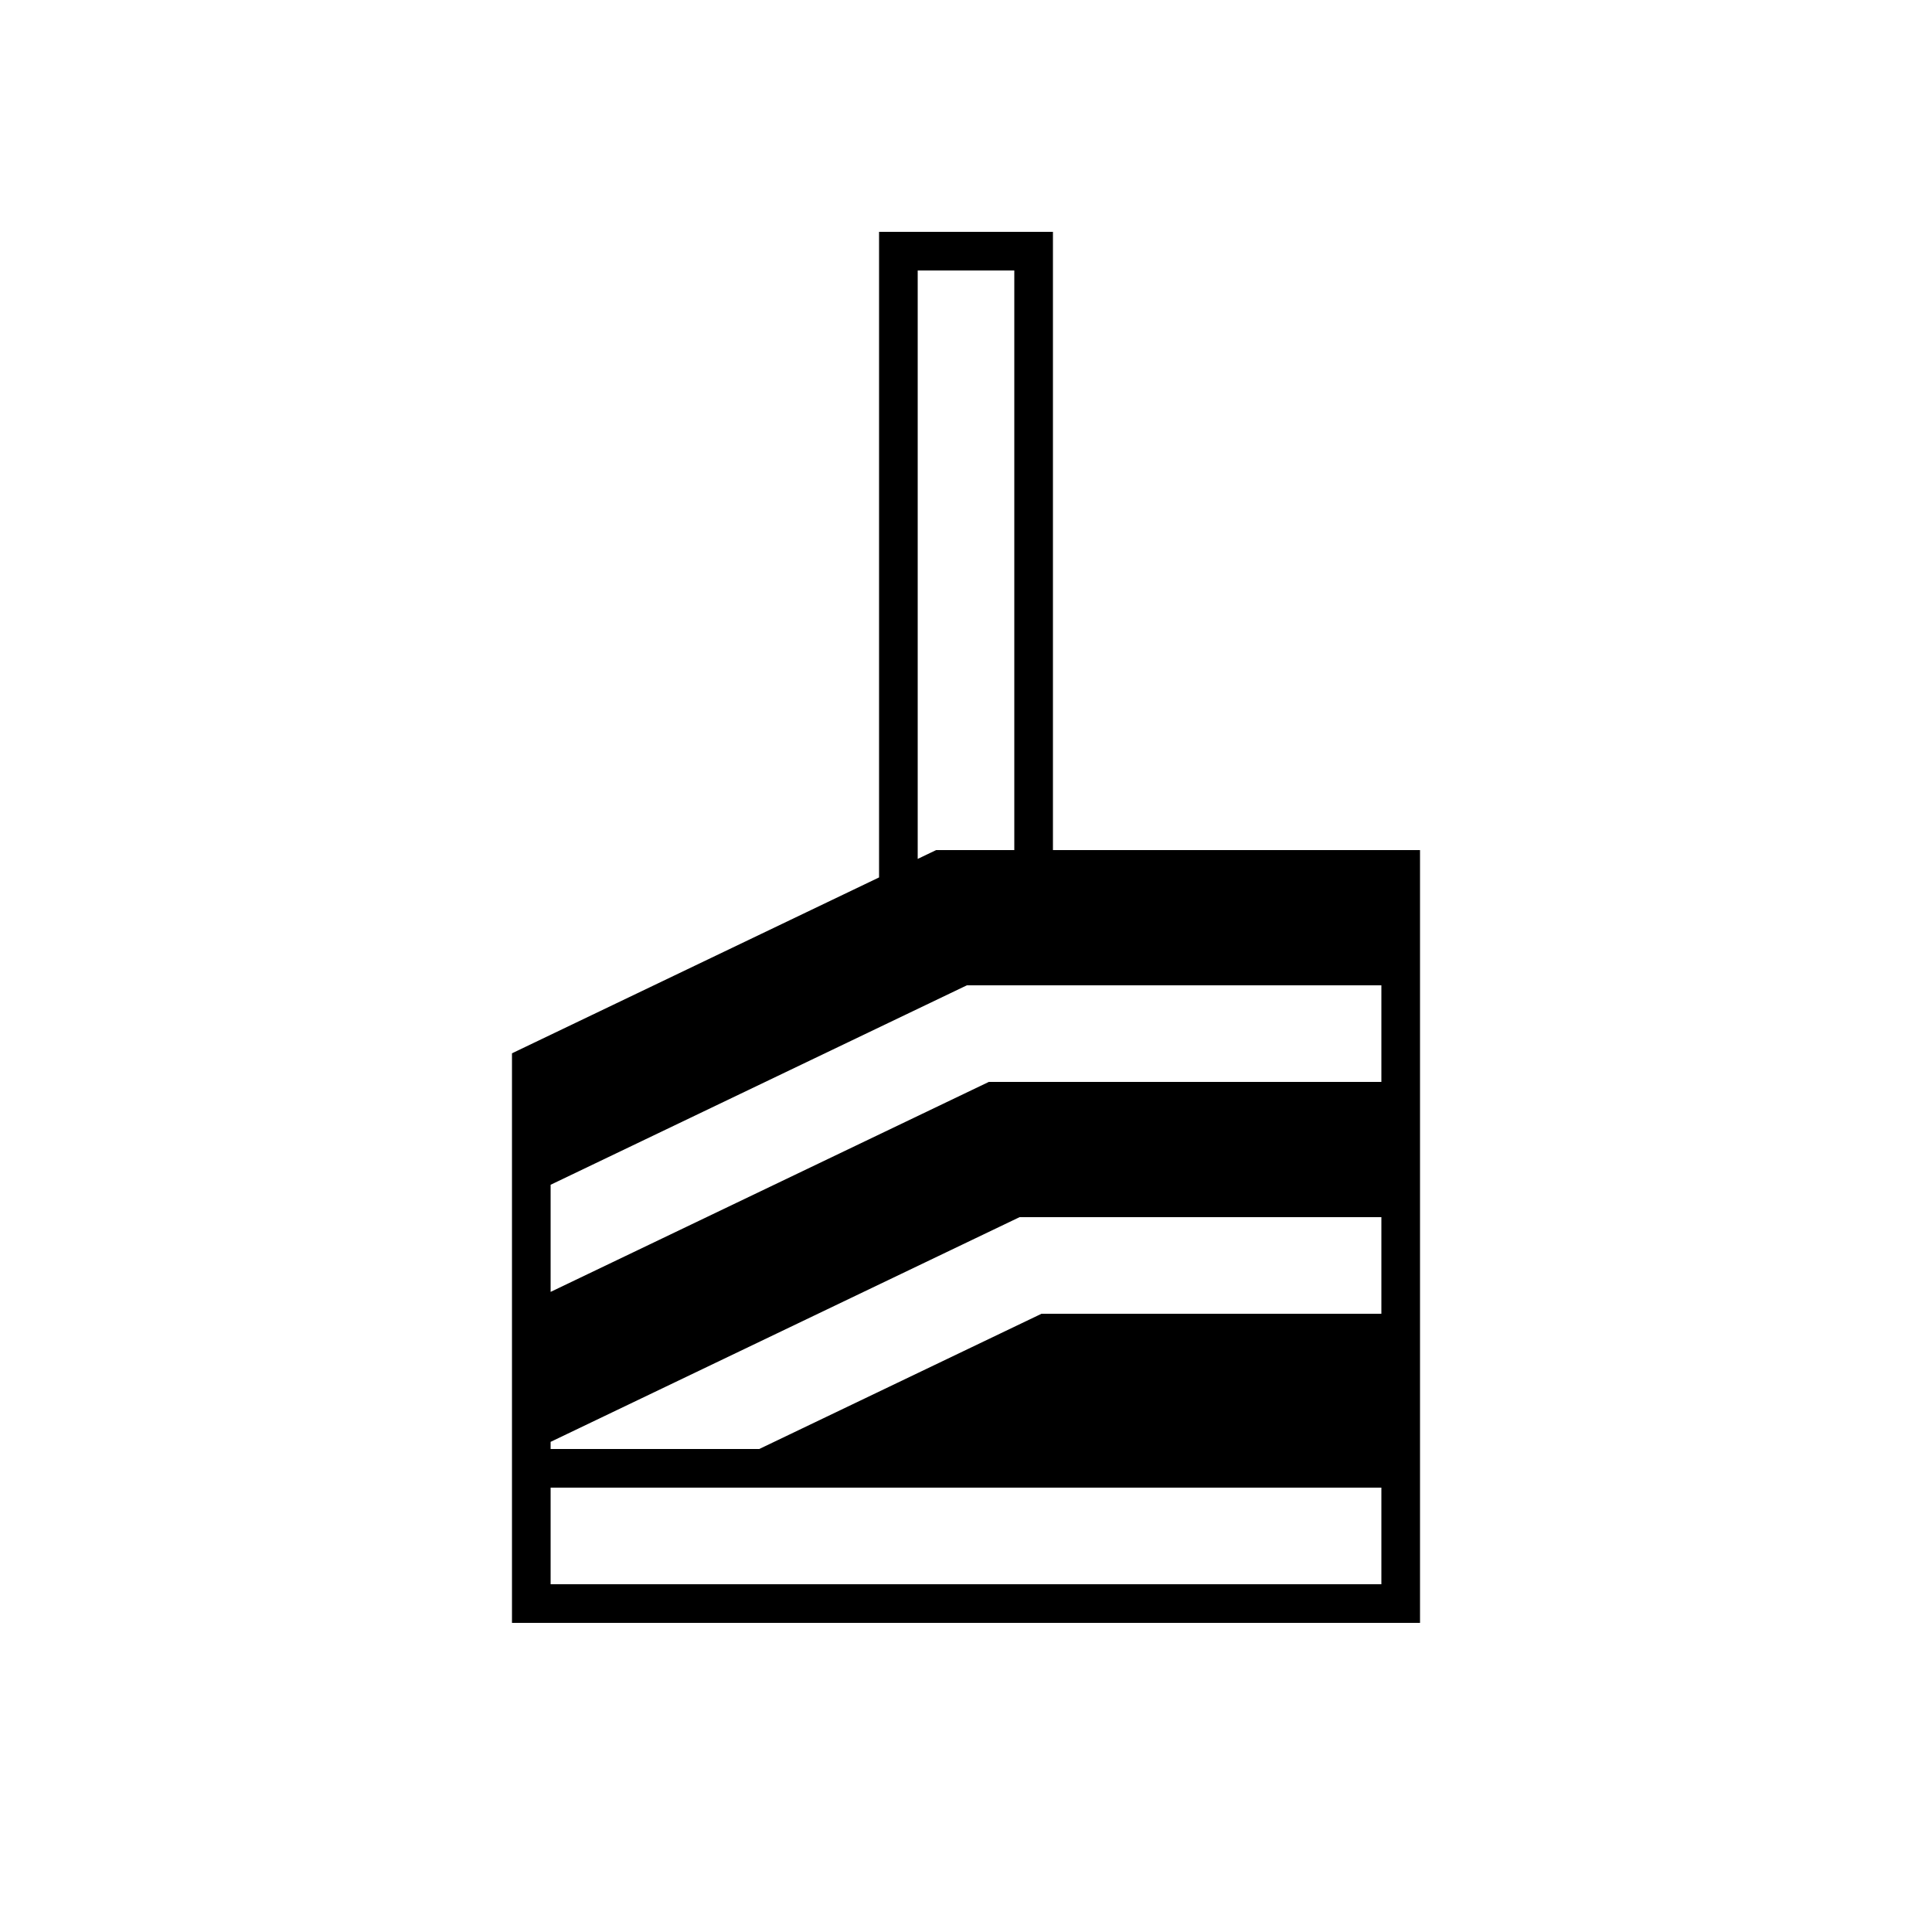
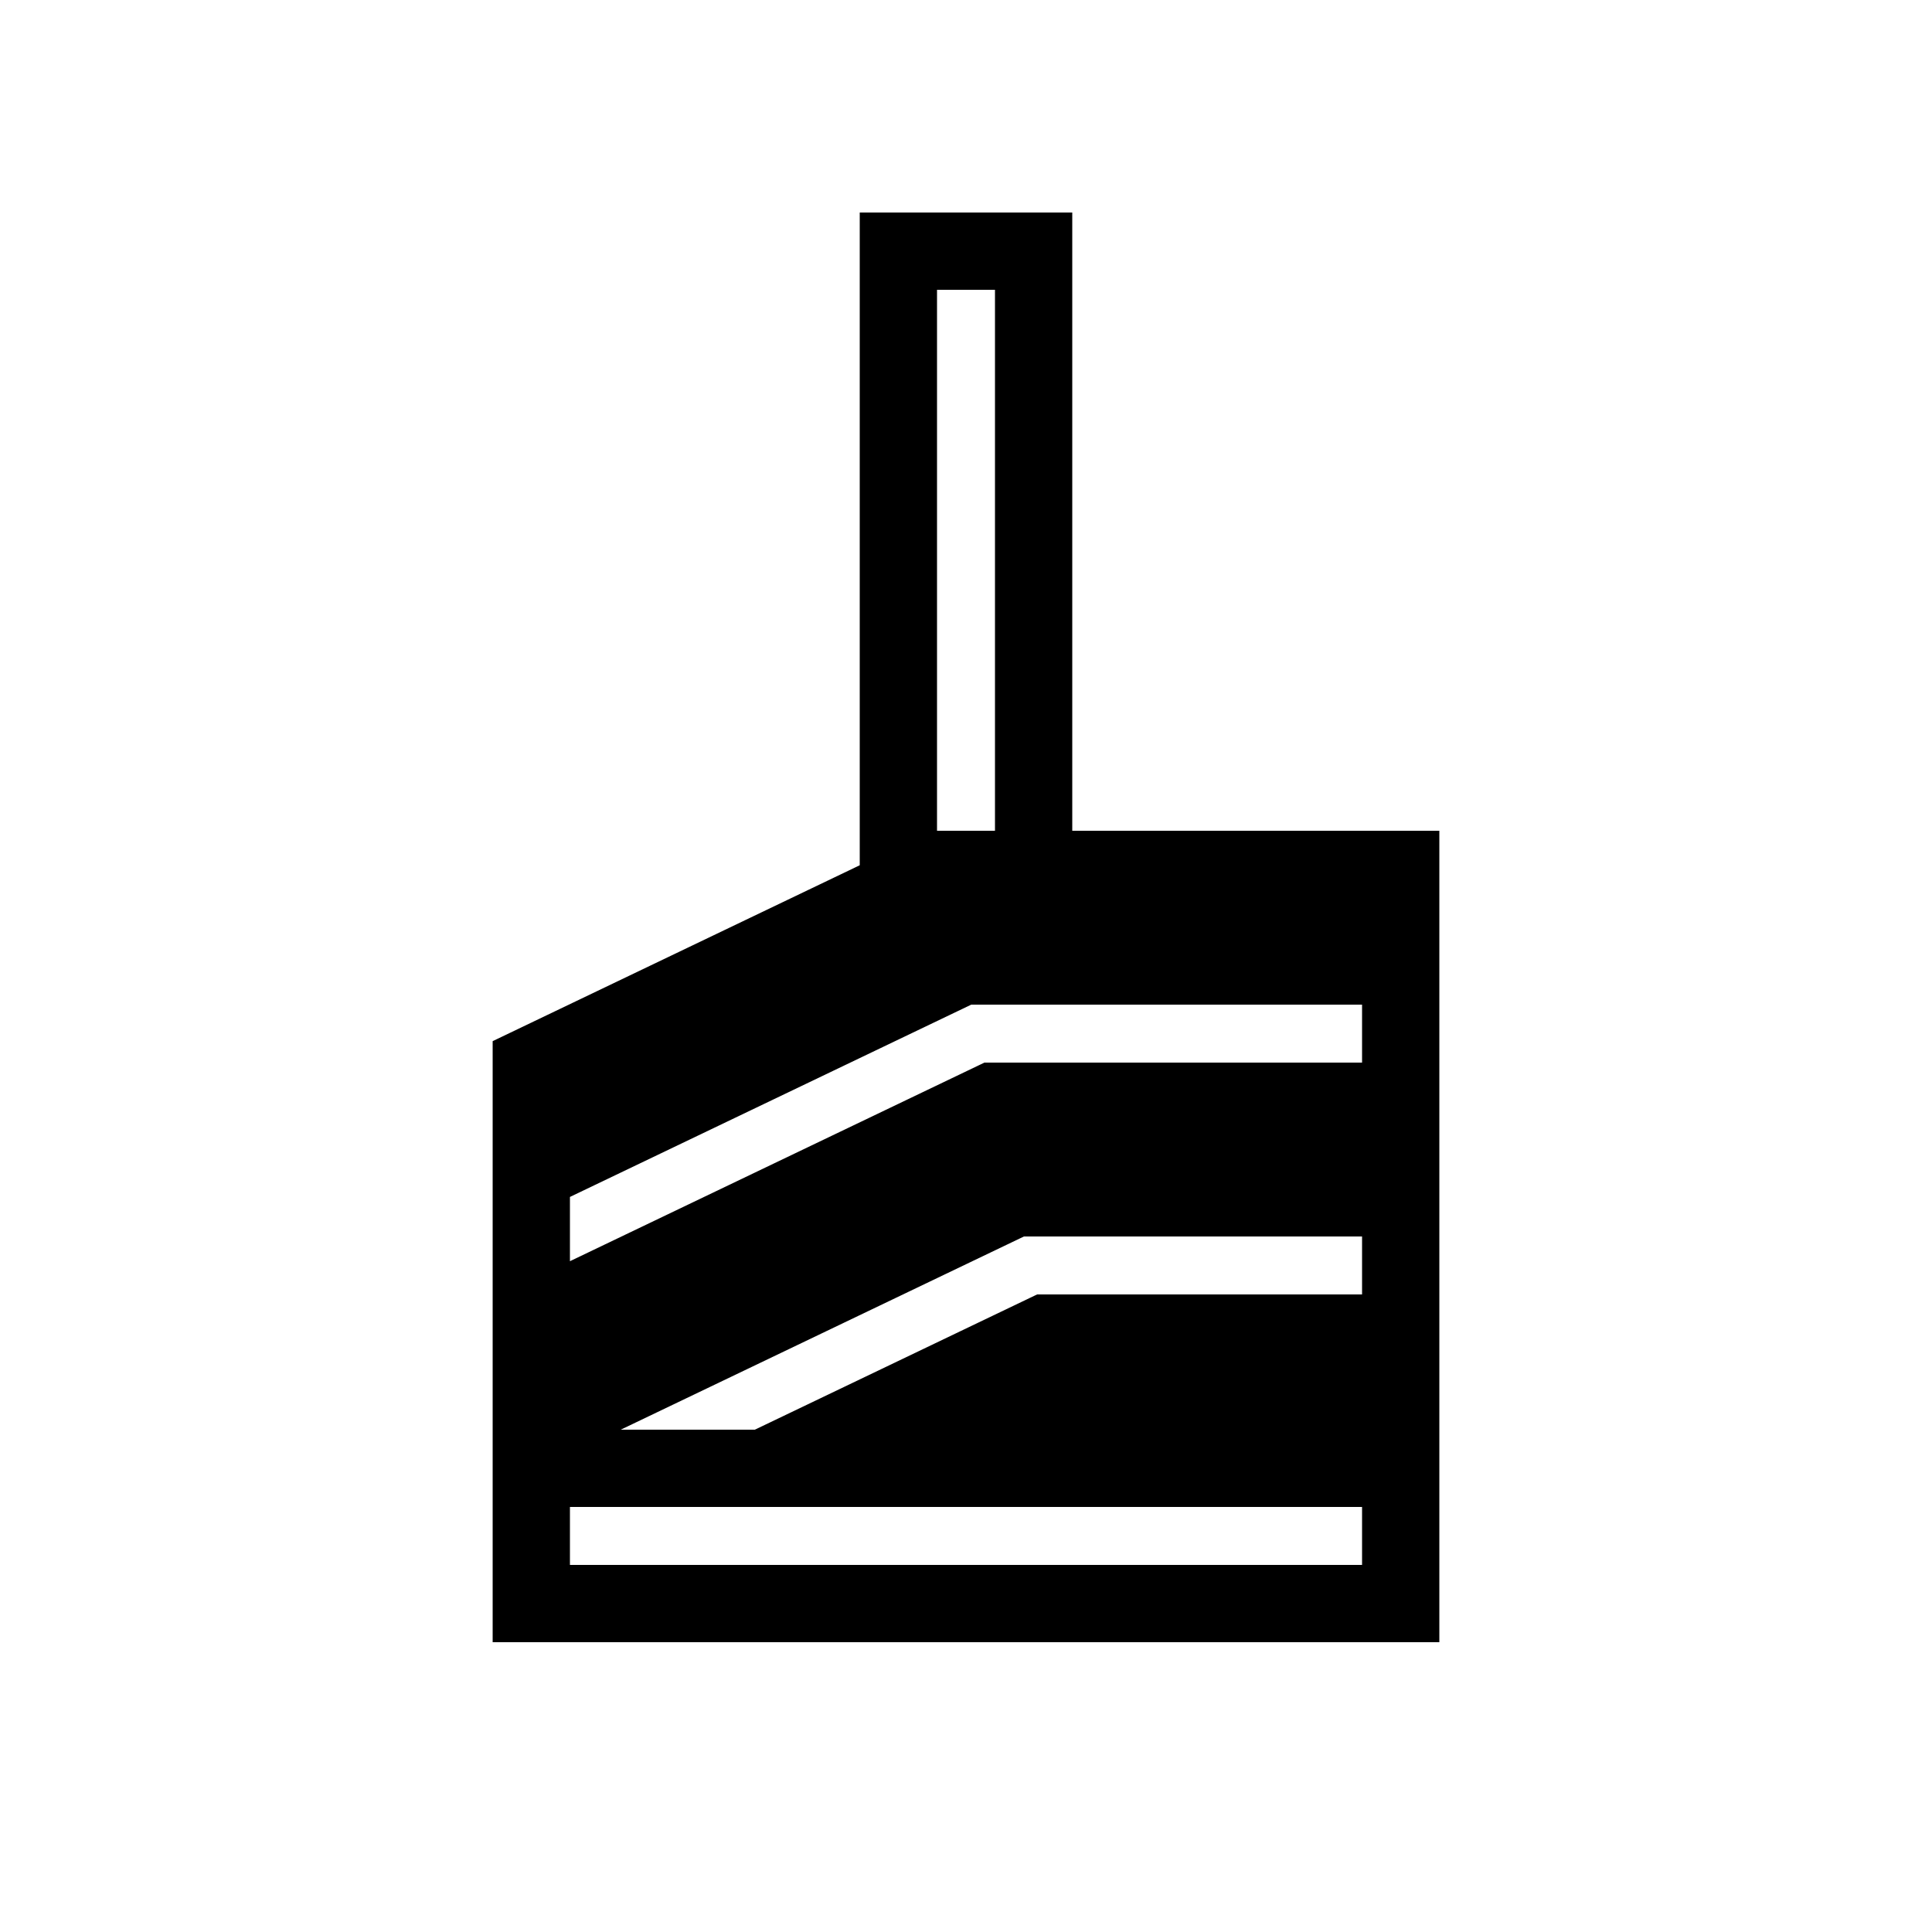
<svg xmlns="http://www.w3.org/2000/svg" xmlns:xlink="http://www.w3.org/1999/xlink" width="1000" height="1000" viewBox="0 0 1000 1000" version="1.1" id="svg1">
  <defs id="defs1">
    <pattern xlink:href="#pattern359" preserveAspectRatio="xMidYMid" id="pattern372" patternTransform="matrix(0.5,0,0,0.5,147.1546,1548.292)" />
    <pattern xlink:href="#pattern357" preserveAspectRatio="xMidYMid" id="pattern371" patternTransform="matrix(0.5,0,0,0.5,221.3208,1552.43)" />
    <pattern xlink:href="#pattern358" preserveAspectRatio="xMidYMid" id="pattern370" patternTransform="matrix(0.5,0,0,0.5,230.9635,1527.821)" />
    <pattern xlink:href="#pattern355" preserveAspectRatio="xMidYMid" id="pattern369" patternTransform="matrix(0.5,0,0,0.5,287.0818,1553.658)" />
    <pattern xlink:href="#pattern354" preserveAspectRatio="xMidYMid" id="pattern368" patternTransform="matrix(0.5,0,0,0.5,230.9727,1529.172)" />
    <pattern xlink:href="#pattern342" preserveAspectRatio="xMidYMid" id="pattern360" patternTransform="matrix(0.5,0,0,0.5,210.4533,1525.539)" />
    <pattern xlink:href="#pattern342" preserveAspectRatio="xMidYMid" id="pattern359" patternTransform="matrix(0.5,0,0,0.5,152.1113,1550.771)" />
    <pattern xlink:href="#pattern342" preserveAspectRatio="xMidYMid" id="pattern358" patternTransform="matrix(0.5,0,0,0.5,202.1113,1533.244)" />
    <pattern xlink:href="#pattern342" preserveAspectRatio="xMidYMid" id="pattern357" patternTransform="matrix(0.5,0,0,0.5,211.4075,1546.234)" />
    <pattern xlink:href="#pattern342" preserveAspectRatio="xMidYMid" id="pattern356" patternTransform="matrix(0.5,0,0,0.5,232.1493,1573.254)" />
    <pattern xlink:href="#pattern342" preserveAspectRatio="xMidYMid" id="pattern355" patternTransform="matrix(0.5,0,0,0.5,275,1552.729)" />
    <pattern xlink:href="#pattern342" preserveAspectRatio="xMidYMid" id="pattern354" patternTransform="matrix(0.5,0,0,0.5,235,1529.791)" />
    <pattern xlink:href="#shading24" preserveAspectRatio="xMidYMid" id="pattern342" patternTransform="matrix(0.5,0,0,0.5,213.9533,1537.539)" x="0" y="0" />
    <pattern patternUnits="userSpaceOnUse" width="338.592" height="42.99" patternTransform="translate(213.9533,1537.539) scale(0.5)" preserveAspectRatio="xMidYMid" id="shading24" style="fill:#000000">
      <path style="fill-rule:nonzero;stroke:none;stroke-width:0.1;stroke-linecap:square;paint-order:markers fill stroke;stop-color:#000000" d="m 1806.499,-758.065 v 18.868 c 55.919,0 121.049,0.595 193.569,3.156 72.941,2.576 146.059,6.877 222.929,13.477 119.09,10.225 223.076,23.761 340.606,39.218 117.502,15.454 222.047,29.056 341.851,39.331 77.366,6.635 151,10.961 224.467,13.552 73.034,2.576 138.631,3.175 194.925,3.175 -55.964,0 -122.222,-1.366 -194.832,-5.254 -73.214,-3.92 -146.968,-10.066 -223.817,-18.887 -118.879,-13.644 -223.324,-31.021 -339.801,-50.578 -116.471,-19.556 -221.186,-36.995 -340.372,-50.692 -77.061,-8.856 -150.994,-15.027 -224.369,-18.962 -72.764,-3.903 -139.126,-5.273 -195.154,-5.273 z m 0,37.815 v 18.868 c 55.919,0 121.049,0.595 193.569,3.156 72.941,2.576 146.059,6.877 222.929,13.477 119.09,10.225 223.076,23.761 340.606,39.218 117.502,15.454 222.047,29.056 341.851,39.331 77.366,6.635 151,10.961 224.467,13.552 73.034,2.576 138.631,3.175 194.925,3.175 -55.964,0 -122.222,-1.366 -194.832,-5.254 -73.214,-3.92 -146.968,-10.066 -223.817,-18.887 -118.879,-13.644 -223.324,-31.021 -339.801,-50.578 -116.471,-19.556 -221.186,-36.995 -340.372,-50.692 -77.061,-8.856 -150.994,-15.027 -224.369,-18.962 -72.764,-3.903 -139.126,-5.273 -195.154,-5.273 z m 0,37.815 v 18.868 c 55.919,0 121.049,0.595 193.569,3.156 72.941,2.576 146.059,6.877 222.929,13.477 119.09,10.225 223.076,23.761 340.606,39.218 117.502,15.454 222.047,29.056 341.851,39.331 77.366,6.635 151,10.961 224.467,13.552 73.034,2.576 138.631,3.175 194.925,3.175 -55.964,0 -122.222,-1.366 -194.832,-5.254 -73.214,-3.92 -146.968,-10.066 -223.817,-18.887 -118.879,-13.644 -223.324,-31.021 -339.801,-50.578 -116.471,-19.556 -221.186,-36.995 -340.372,-50.692 -77.061,-8.856 -150.994,-15.027 -224.369,-18.962 -72.764,-3.903 -139.126,-5.273 -195.154,-5.273 z m 0,37.815 v 18.868 c 55.919,0 121.049,0.595 193.569,3.156 72.941,2.576 146.059,6.877 222.929,13.477 119.09,10.225 223.076,23.761 340.606,39.218 117.502,15.454 222.047,29.056 341.851,39.331 77.366,6.635 151,10.961 224.467,13.552 73.034,2.576 138.631,3.175 194.925,3.175 -55.964,0 -122.222,-1.366 -194.832,-5.254 -73.214,-3.92 -146.968,-10.066 -223.817,-18.887 -118.879,-13.644 -223.324,-31.021 -339.801,-50.578 -116.471,-19.556 -221.186,-36.995 -340.372,-50.692 -77.061,-8.856 -150.994,-15.027 -224.369,-18.962 -72.764,-3.903 -139.126,-5.273 -195.154,-5.273 z m 0,37.815 v 18.868 c 55.919,0 121.049,0.595 193.569,3.156 72.941,2.576 146.059,6.877 222.929,13.477 119.09,10.225 223.076,23.761 340.606,39.218 117.502,15.454 222.047,29.056 341.851,39.331 77.366,6.635 151,10.961 224.467,13.552 73.034,2.576 138.631,3.175 194.925,3.175 -55.964,0 -122.222,-1.366 -194.832,-5.254 -73.214,-3.92 -146.968,-10.066 -223.817,-18.887 -118.879,-13.644 -223.324,-31.021 -339.801,-50.578 -116.471,-19.556 -221.186,-36.995 -340.372,-50.692 -77.061,-8.856 -150.994,-15.027 -224.369,-18.962 -72.764,-3.903 -139.126,-5.273 -195.154,-5.273 z m 0,37.815 v 18.868 c 55.919,0 121.049,0.595 193.569,3.156 72.941,2.576 146.059,6.877 222.929,13.477 119.09,10.225 223.076,23.761 340.606,39.218 117.502,15.454 222.047,29.056 341.851,39.331 77.366,6.635 151,10.961 224.467,13.552 73.034,2.576 138.631,3.175 194.925,3.175 -55.964,0 -122.222,-1.366 -194.832,-5.254 -73.214,-3.92 -146.968,-10.066 -223.817,-18.887 -118.879,-13.644 -223.324,-31.021 -339.801,-50.578 -116.471,-19.556 -221.186,-36.995 -340.372,-50.692 -77.061,-8.856 -150.994,-15.027 -224.369,-18.962 -72.764,-3.903 -139.126,-5.273 -195.154,-5.273 z m 0,37.815 v 18.868 c 55.919,0 121.049,0.595 193.569,3.156 72.941,2.576 146.059,6.877 222.929,13.477 119.09,10.225 223.076,23.761 340.606,39.218 117.502,15.454 222.047,29.056 341.851,39.331 77.366,6.635 151,10.961 224.467,13.552 73.034,2.576 138.631,3.175 194.925,3.175 -55.964,0 -122.222,-1.366 -194.832,-5.254 -73.214,-3.92 -146.968,-10.066 -223.817,-18.887 -118.879,-13.644 -223.324,-31.021 -339.801,-50.578 -116.471,-19.556 -221.186,-36.995 -340.372,-50.692 -77.061,-8.856 -150.994,-15.027 -224.369,-18.962 -72.764,-3.903 -139.126,-5.273 -195.154,-5.273 z" id="use26" transform="matrix(0.223001,0,0,0.3782305,-402.8512,237.2594)" />
    </pattern>
    <clipPath clipPathUnits="userSpaceOnUse" id="clipPath54">
      <path id="path336" style="stroke-width:0.1;stroke-linecap:square;paint-order:markers fill stroke;stop-color:#000000" d="m 1691.199,-792.32 h 1634.892 v 92.828 H 1691.199 Z" />
    </clipPath>
    <clipPath clipPathUnits="userSpaceOnUse" id="clipPath33">
      <rect style="fill:#000000;stroke:none;stroke-width:1;stroke-linecap:butt;stroke-linejoin:bevel;paint-order:stroke markers fill;stop-color:#000000" id="rect33" width="46.192" height="80.007" x="75" y="399.997" />
    </clipPath>
    <clipPath clipPathUnits="userSpaceOnUse" id="clipPath27">
      <rect style="fill:none;stroke:#000000;stroke-width:1;stroke-linecap:butt;stroke-linejoin:bevel;paint-order:stroke markers fill;stop-color:#000000" id="rect28-6" width="46.161" height="39.922" x="86.574" y="420.063" />
    </clipPath>
    <clipPath clipPathUnits="userSpaceOnUse" id="clipPath25">
      <rect style="fill:#ff0000;stroke:none;stroke-width:3;stroke-linecap:square;stroke-linejoin:miter;paint-order:stroke markers fill;stop-color:#000000" id="rect25-8" width="78" height="45.033" x="763.613" y="452.824" />
    </clipPath>
    <clipPath clipPathUnits="userSpaceOnUse" id="clipPath15">
      <rect style="fill:none;stroke:#000000;stroke-linecap:butt;stroke-linejoin:bevel;paint-order:stroke markers fill;stop-color:#000000" id="rect15-7" width="45.034" height="38.956" x="262.483" y="121.001" />
    </clipPath>
    <linearGradient id="swatch75">
      <stop style="stop-color:#000000;stop-opacity:1;" offset="0" id="stop75" />
    </linearGradient>
  </defs>
-   <g id="layer10" style="">
-     <g id="layer1" style=";opacity:1">
-       <g id="layer2" style=";opacity:1" transform="translate(0,-10)">
-         <path id="path195" style="display:inline;opacity:1;fill:#000000;fill-opacity:1;fill-rule:nonzero;stroke:none;stroke-width:20;stroke-dasharray:none;stroke-opacity:1" d="M 455,130 V 464.154 L 265,555.191 V 850 H 735 V 450 H 545 V 130 Z m 20,20 h 50 V 450 H 484.539 L 475,454.57 Z m 25.447,370 H 715 v 50 H 511.807 L 285,678.676 v -55.441 z M 527.717,640 H 715 v 50 H 539.076 L 393,759.992 285,760 v -3.699 z M 285,780 h 430 v 50 H 285 Z" />
+   <g id="layer10" style="display:inline;fill:#000000;fill-opacity:1;stroke:#000000;stroke-opacity:1">
+     <g id="layer1" style=";opacity:1;fill:#000000;fill-opacity:1;stroke:#000000;stroke-opacity:1">
+       <g id="layer2" style=";opacity:1;fill:#000000;fill-opacity:1;stroke:#000000;stroke-opacity:1" transform="translate(0,-10)">
+         <path id="path195" style="display:inline;opacity:1;fill:#000000;fill-opacity:1;fill-rule:nonzero;stroke:#000000;stroke-width:20;stroke-dasharray:none;stroke-opacity:1" d="M 455,130 V 464.154 L 265,555.191 V 850 H 735 V 450 H 545 V 130 Z m 20,20 h 50 V 450 H 484.539 L 475,454.57 Z m 25.447,370 H 715 v 50 H 511.807 L 285,678.676 v -55.441 z M 527.717,640 H 715 v 50 H 539.076 L 393,759.992 285,760 v -3.699 z M 285,780 h 430 v 50 H 285 Z" />
      </g>
    </g>
  </g>
</svg>
